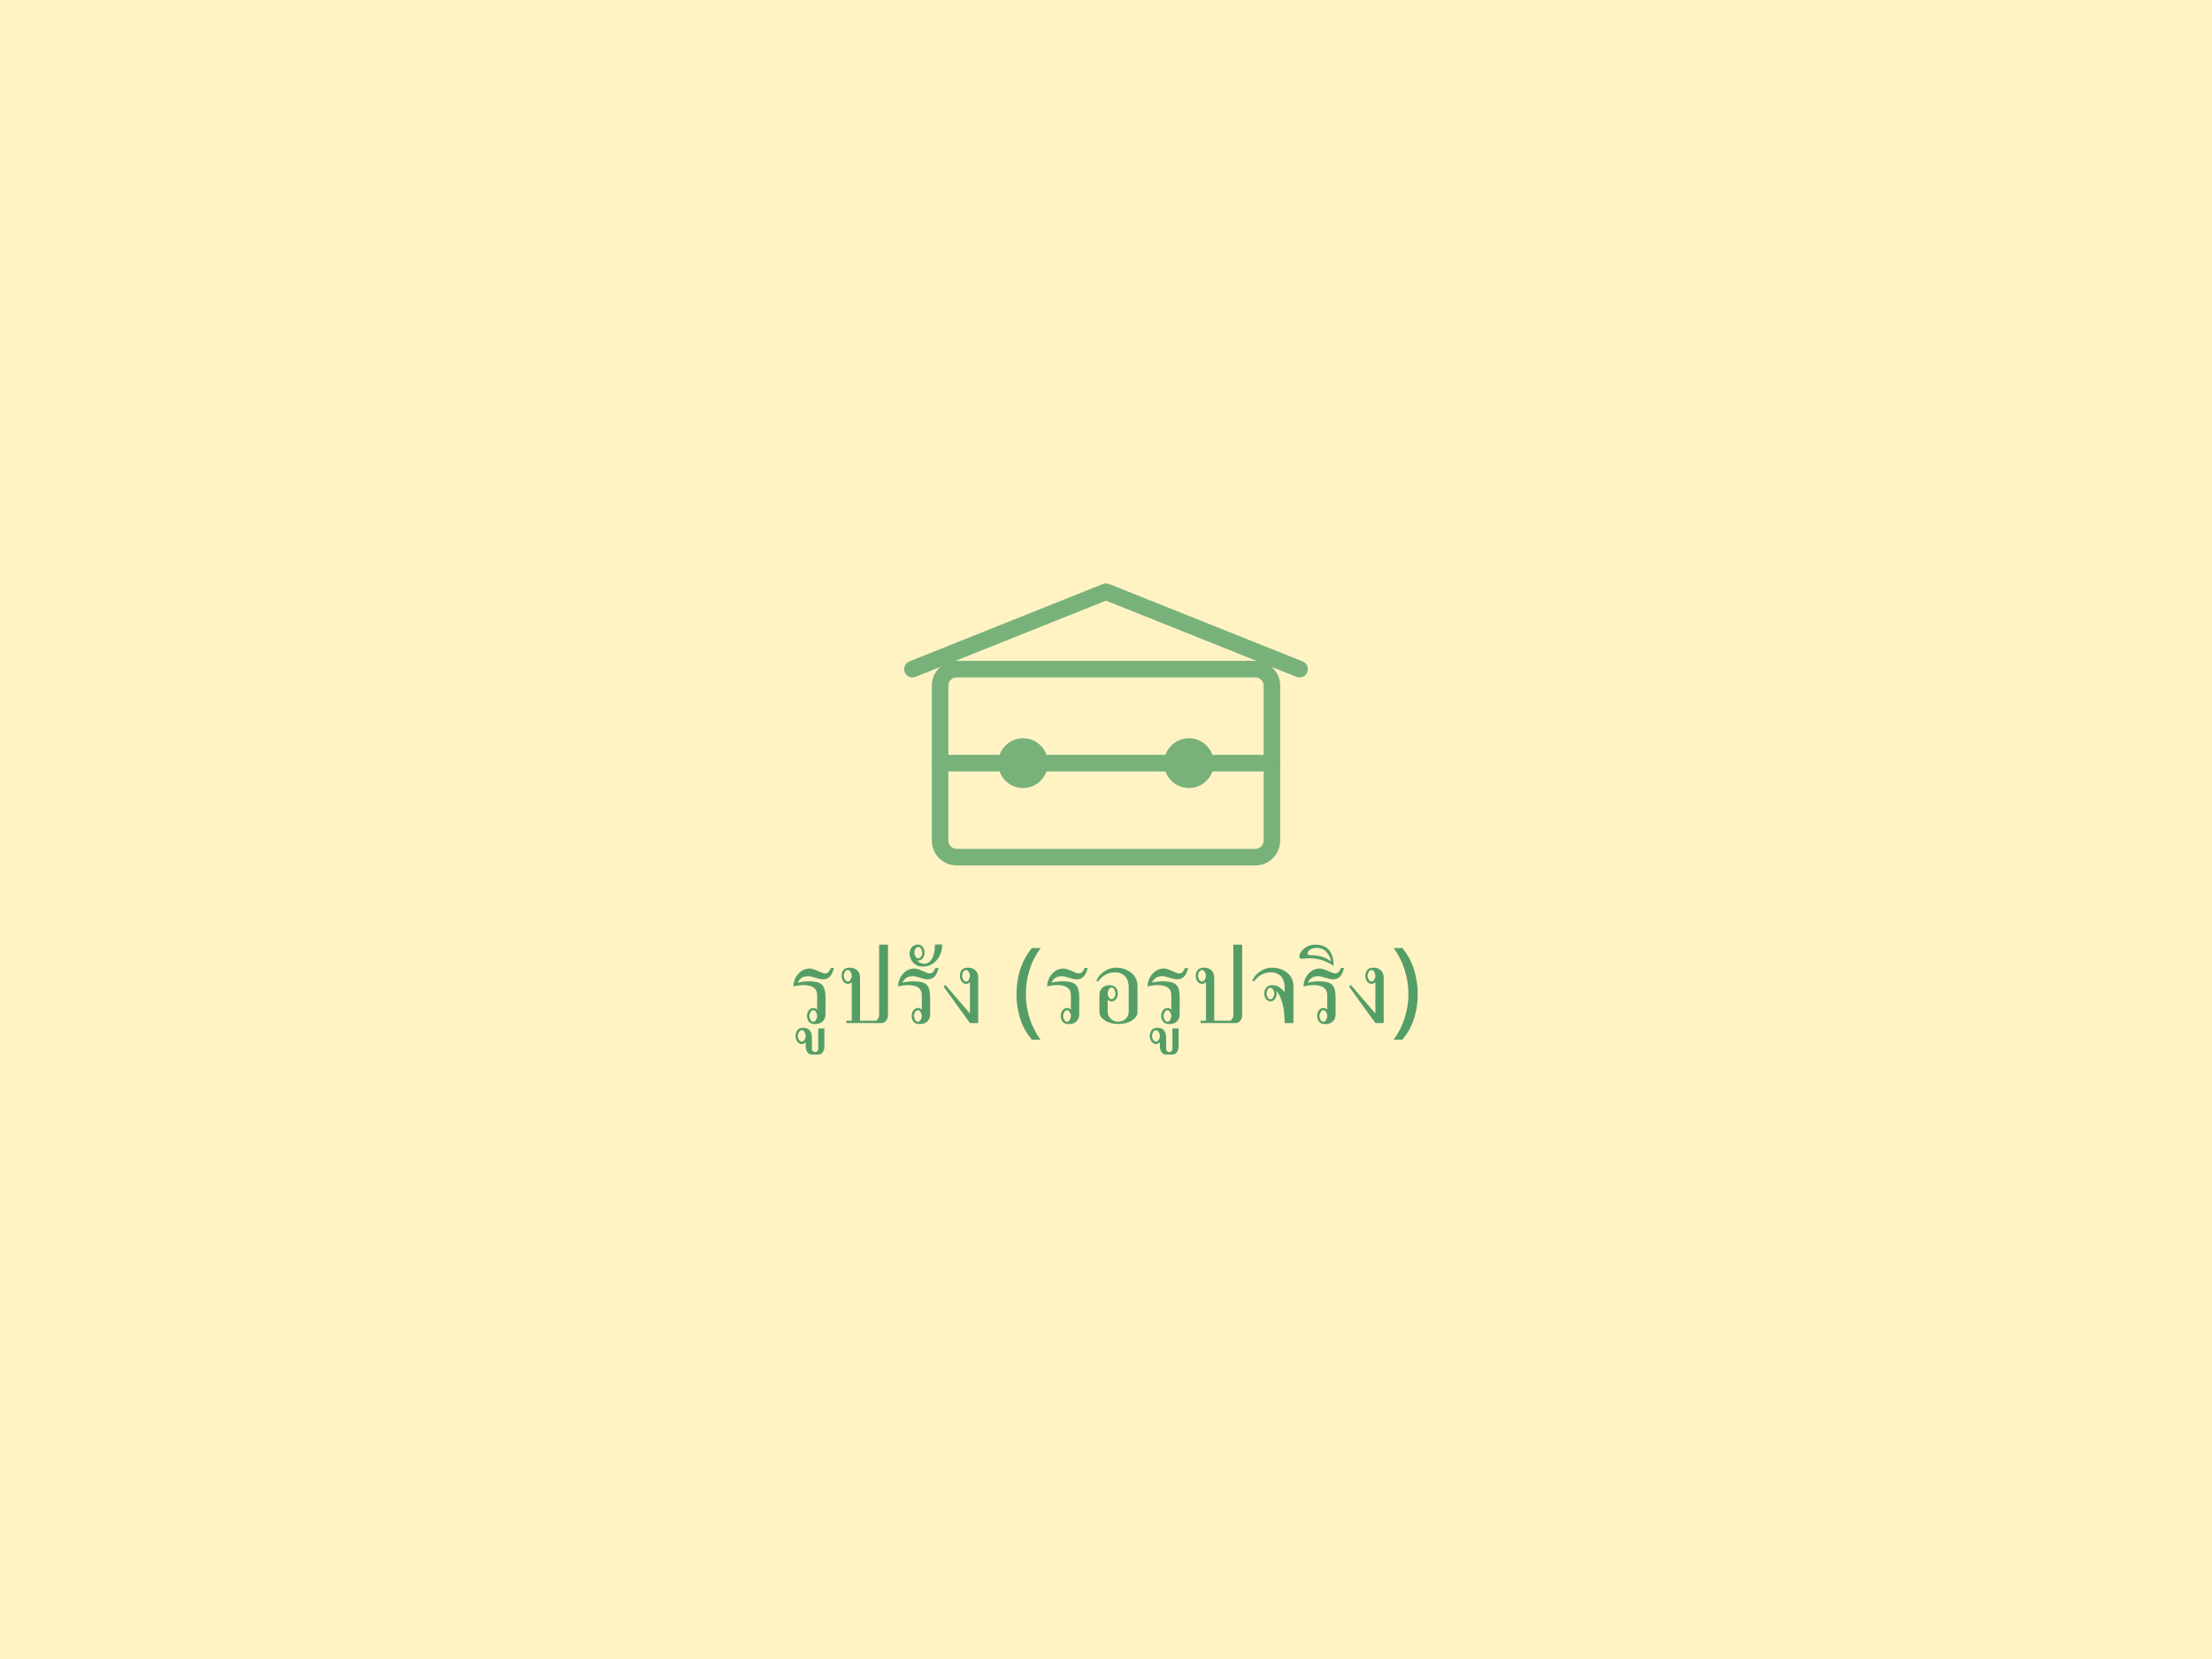
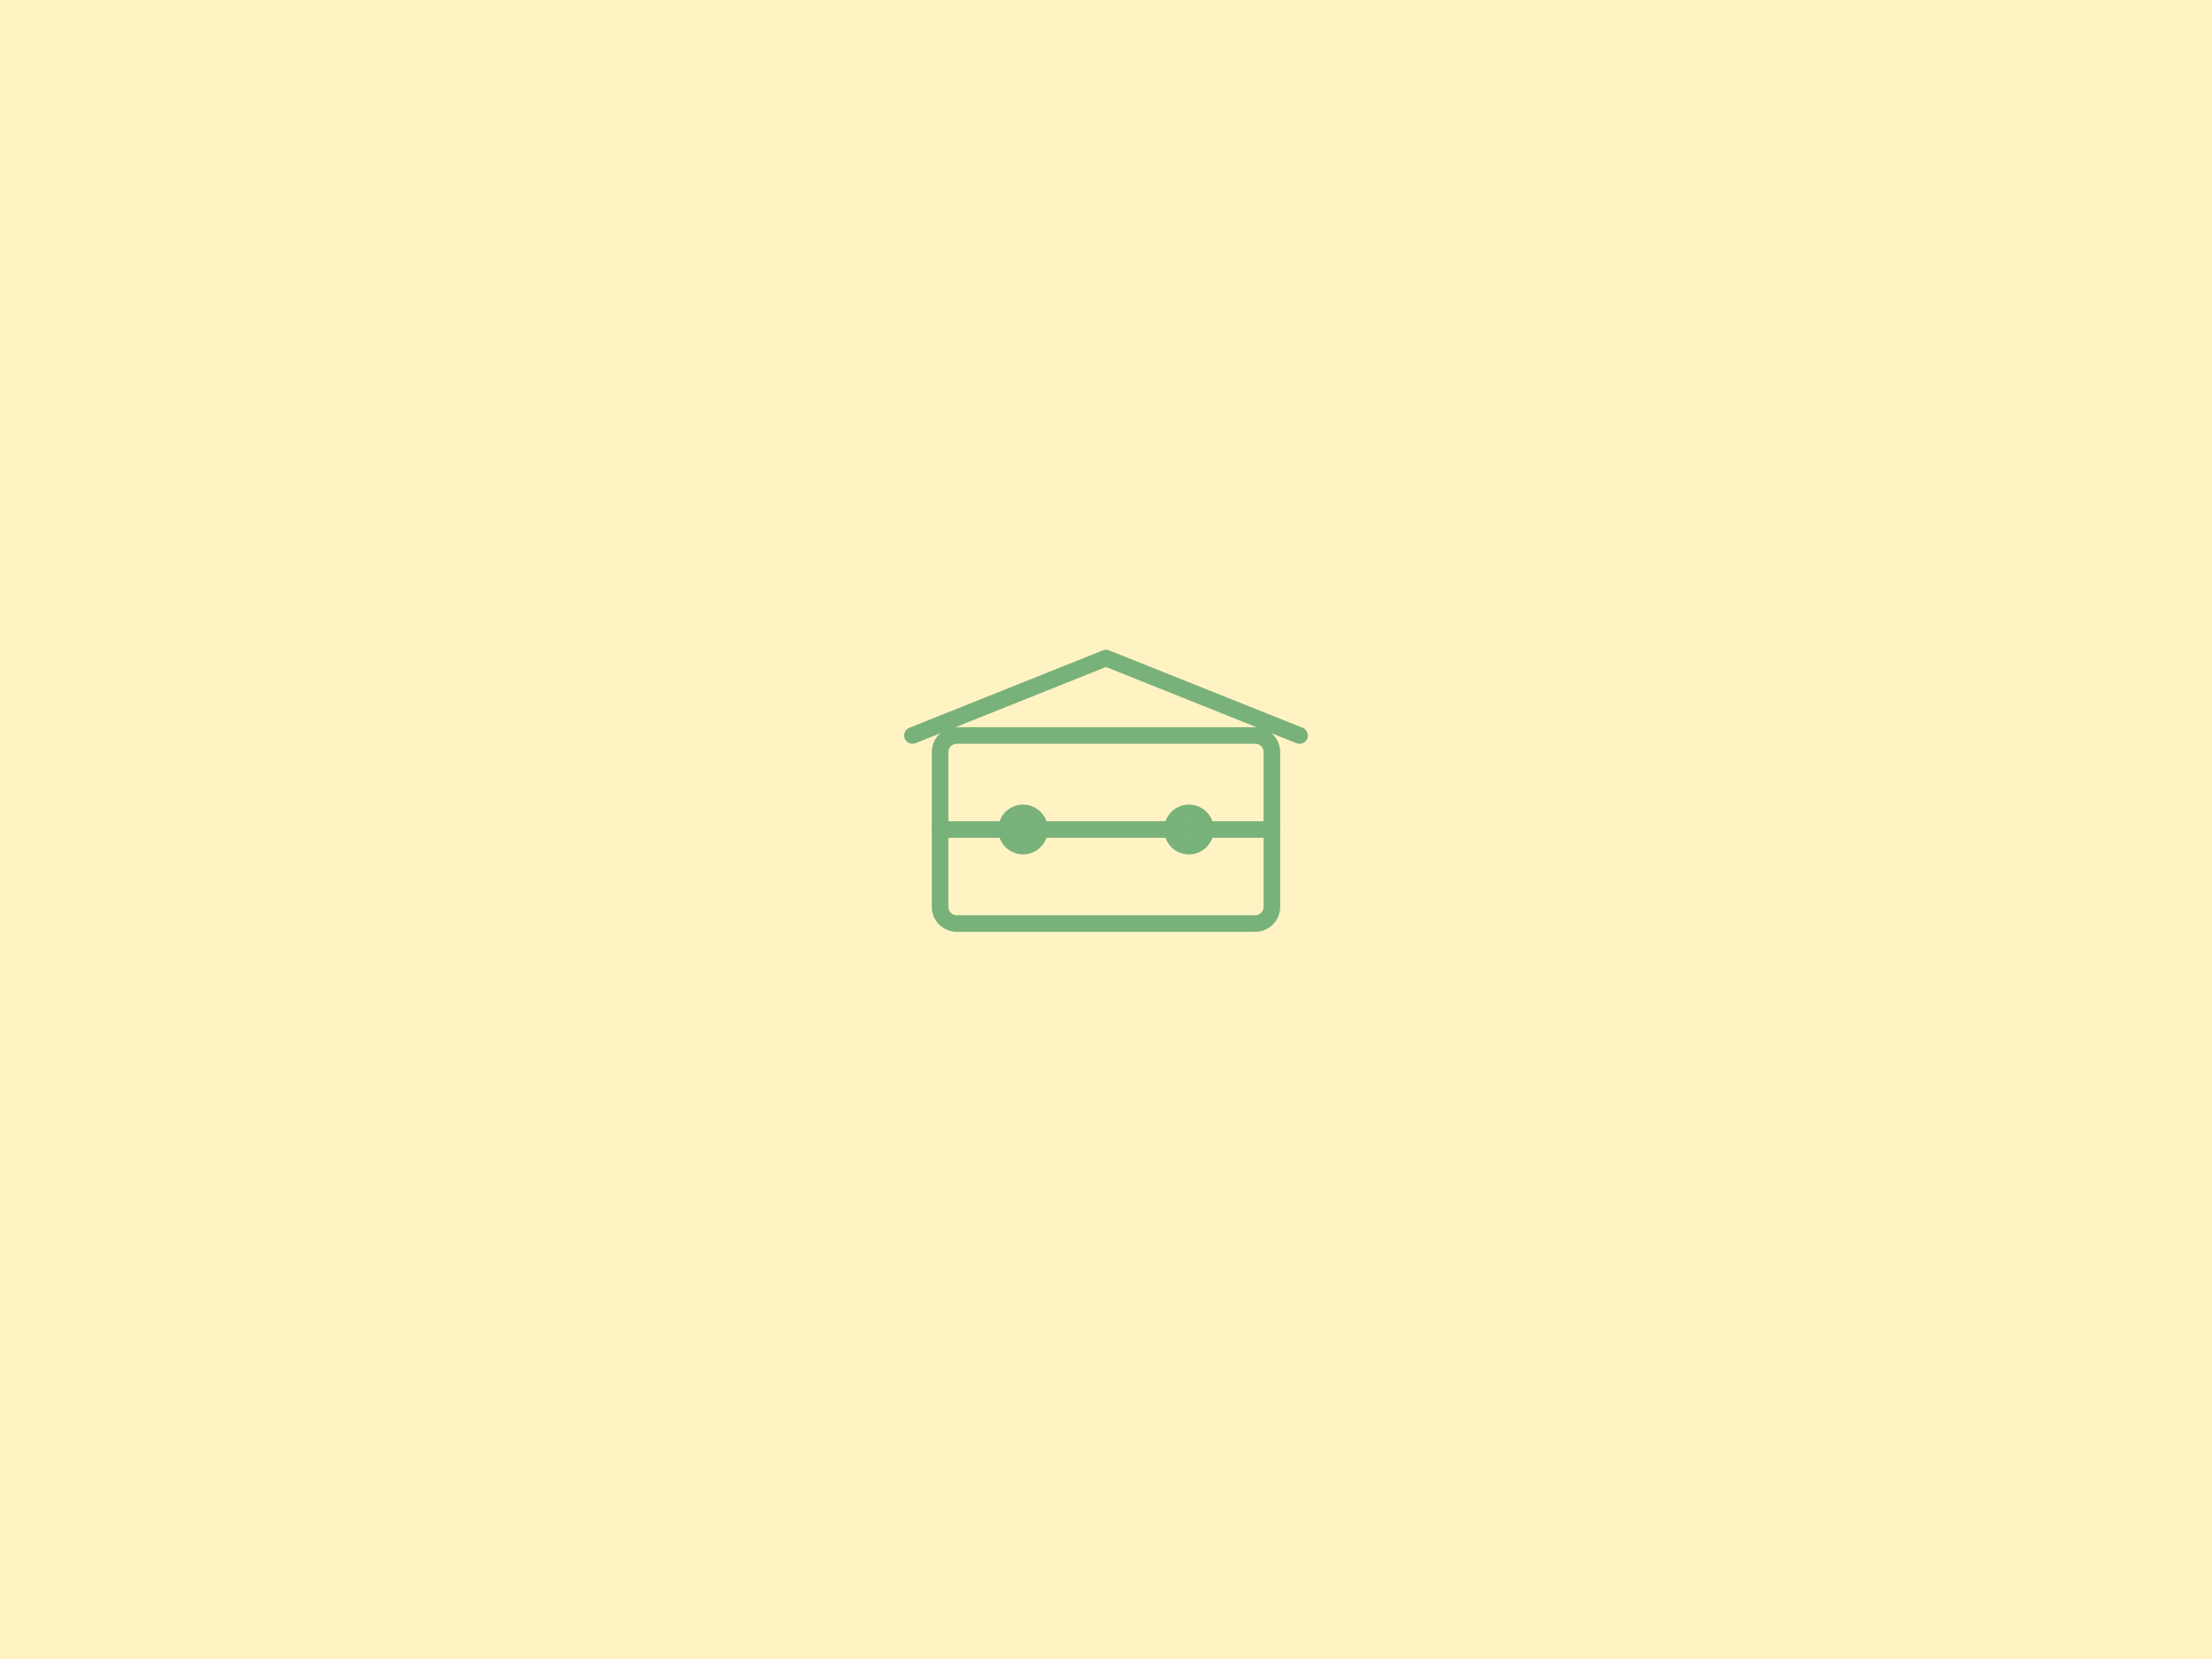
- <svg xmlns="http://www.w3.org/2000/svg" viewBox="0 0 800 600" width="800" height="600" role="img" aria-label="รูปรัง (รอรูปจริง)">
+ <svg xmlns="http://www.w3.org/2000/svg" viewBox="0 0 800 600" width="800" height="600" role="img" aria-label="รูปรัง">
  <rect width="800" height="600" fill="#FFF3C4" />
-   <g fill="none" stroke="#0B7A3E" stroke-width="6" stroke-linecap="round" stroke-linejoin="round" opacity="0.55" transform="translate(400,276)">
+   <g fill="none" stroke="#0B7A3E" stroke-width="6" stroke-linecap="round" stroke-linejoin="round" opacity="0.55" transform="translate(400,300)">
    <rect x="-60" y="-34" width="120" height="68" rx="6" />
    <line x1="-60" y1="0" x2="60" y2="0" />
    <circle cx="-30" cy="0" r="6" />
    <circle cx="30" cy="0" r="6" />
    <path d="M-70 -34 L0 -62 L70 -34" />
  </g>
-   <text x="400" y="370" text-anchor="middle" font-family="sans-serif" font-size="38" fill="#0B7A3E" opacity="0.7">รูปรัง (รอรูปจริง)</text>
</svg>
